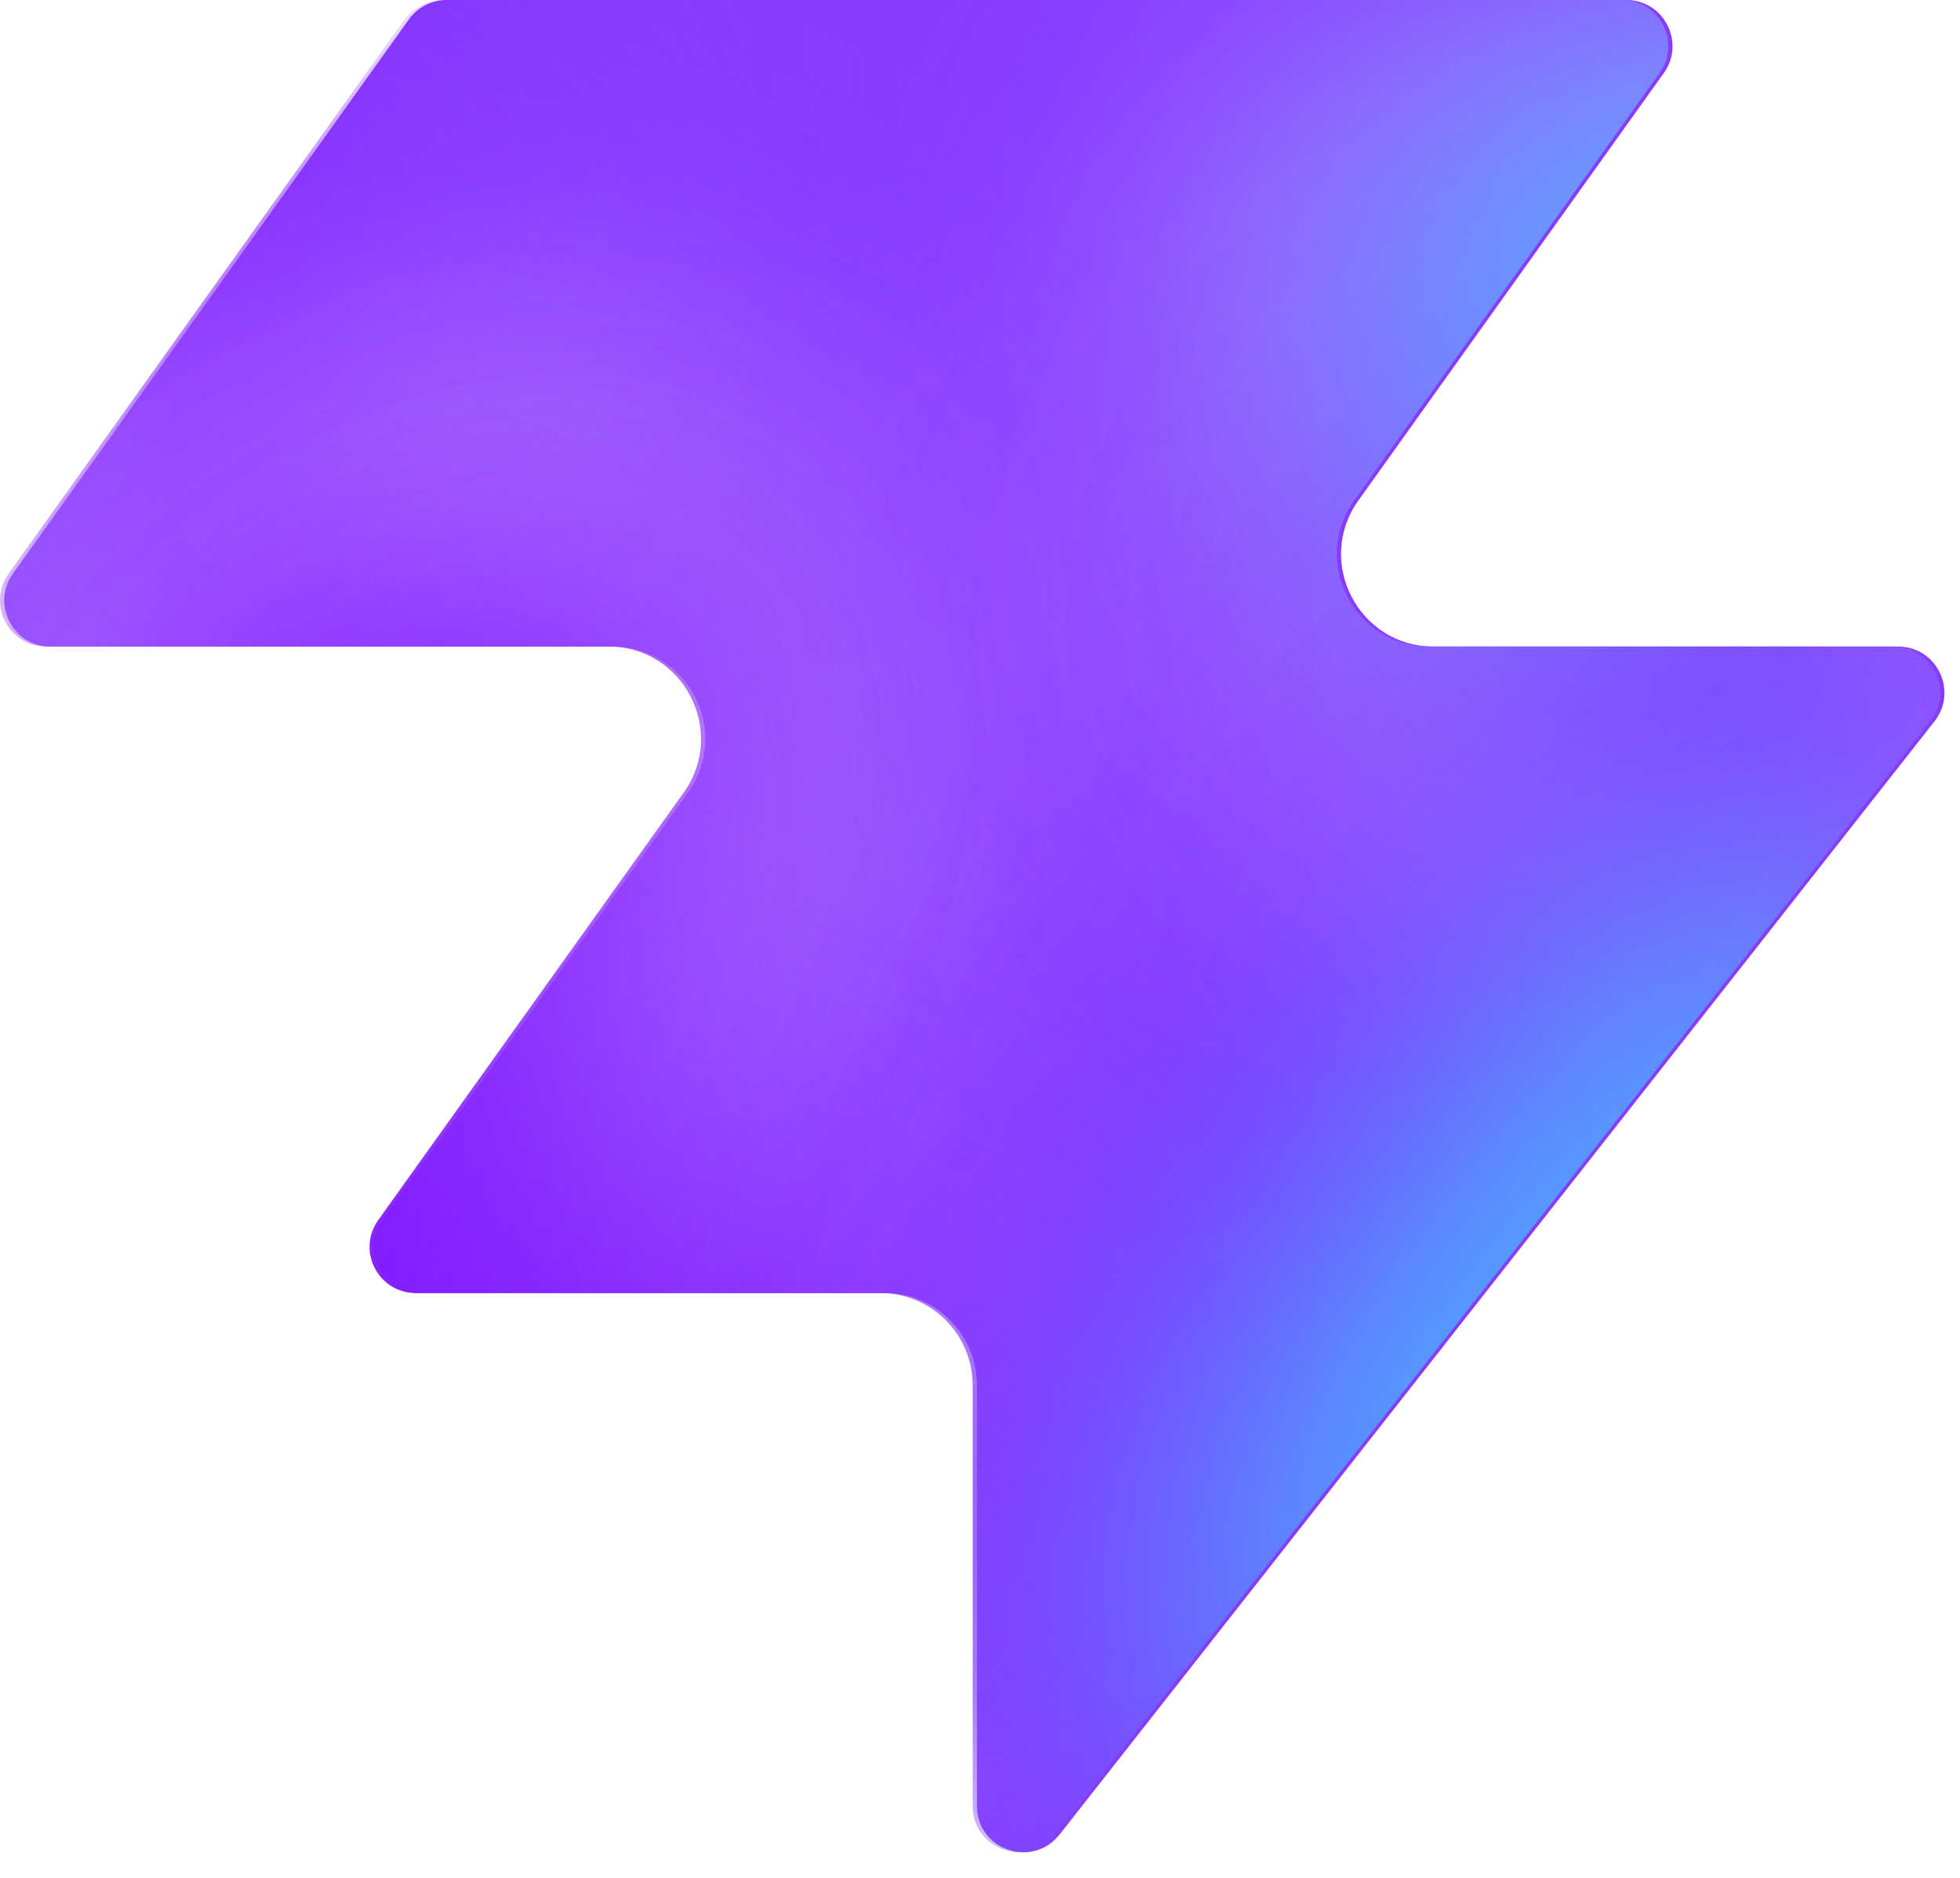
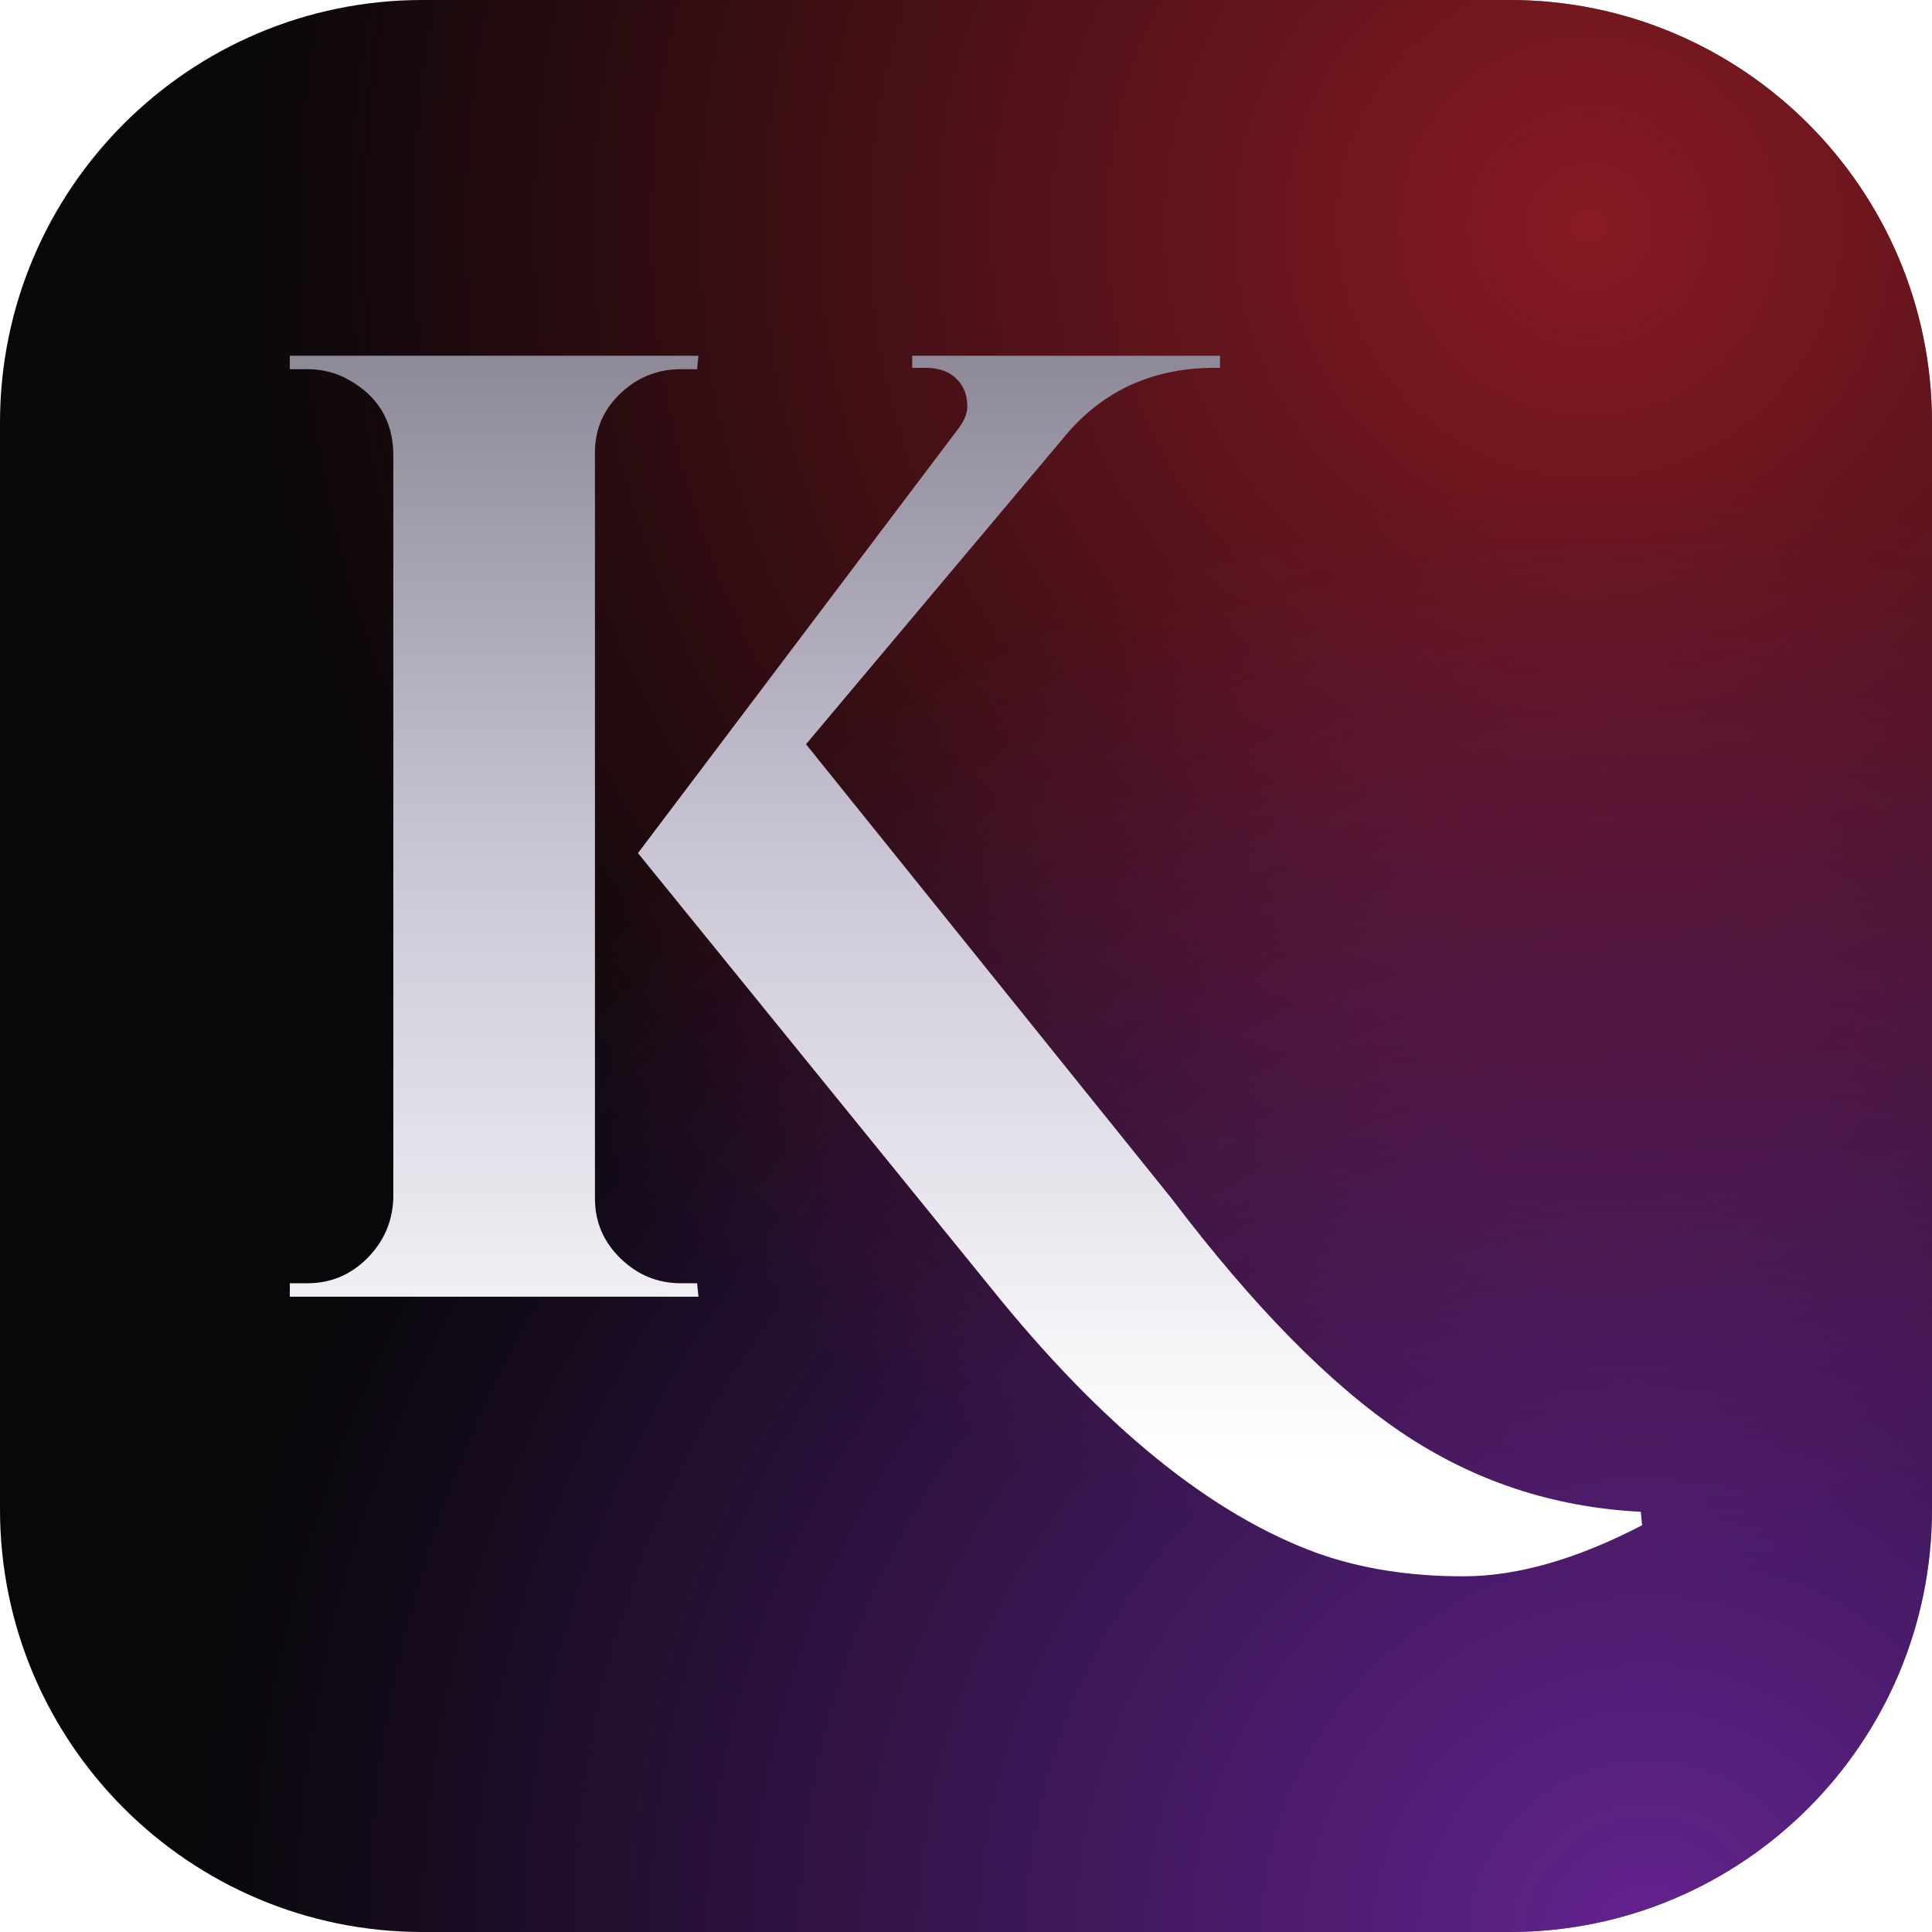
- <svg xmlns="http://www.w3.org/2000/svg" width="48" height="46" fill="none" viewBox="0 0 48 46">
-   <path fill="#863bff" d="M25.946 44.938c-.664.845-2.021.375-2.021-.698V33.937a2.26 2.26 0 0 0-2.262-2.262H10.287c-.92 0-1.456-1.04-.92-1.788l7.48-10.471c1.07-1.497 0-3.578-1.842-3.578H1.237c-.92 0-1.456-1.04-.92-1.788L10.013.474c.214-.297.556-.474.92-.474h28.894c.92 0 1.456 1.04.92 1.788l-7.48 10.471c-1.07 1.498 0 3.579 1.842 3.579h11.377c.943 0 1.473 1.088.89 1.83L25.947 44.94z" style="fill:#863bff;fill:color(display-p3 .525 .23 1);fill-opacity:1" />
-   <mask id="a" width="48" height="46" x="0" y="0" maskUnits="userSpaceOnUse" style="mask-type:alpha">
-     <path fill="#000" d="M25.842 44.938c-.664.844-2.021.375-2.021-.698V33.937a2.26 2.26 0 0 0-2.262-2.262H10.183c-.92 0-1.456-1.04-.92-1.788l7.48-10.471c1.07-1.498 0-3.579-1.842-3.579H1.133c-.92 0-1.456-1.04-.92-1.787L9.91.473c.214-.297.556-.474.92-.474h28.894c.92 0 1.456 1.04.92 1.788l-7.48 10.471c-1.07 1.498 0 3.578 1.842 3.578h11.377c.943 0 1.473 1.088.89 1.832L25.843 44.94z" style="fill:#000;fill-opacity:1" />
-   </mask>
-   <g mask="url(#a)">
-     <g filter="url(#b)">
-       <ellipse cx="5.508" cy="14.704" fill="#ede6ff" rx="5.508" ry="14.704" style="fill:#ede6ff;fill:color(display-p3 .927 .903 1);fill-opacity:1" transform="matrix(.00324 1 1 -.00324 -4.47 31.516)" />
-     </g>
-     <g filter="url(#c)">
-       <ellipse cx="10.399" cy="29.851" fill="#ede6ff" rx="10.399" ry="29.851" style="fill:#ede6ff;fill:color(display-p3 .927 .903 1);fill-opacity:1" transform="matrix(.00324 1 1 -.00324 -39.328 7.883)" />
-     </g>
-     <g filter="url(#d)">
-       <ellipse cx="5.508" cy="30.487" fill="#7e14ff" rx="5.508" ry="30.487" style="fill:#7e14ff;fill:color(display-p3 .492 .077 1);fill-opacity:1" transform="rotate(89.814 -25.913 -14.639)scale(1 -1)" />
-     </g>
-     <g filter="url(#e)">
-       <ellipse cx="5.508" cy="30.599" fill="#7e14ff" rx="5.508" ry="30.599" style="fill:#7e14ff;fill:color(display-p3 .492 .077 1);fill-opacity:1" transform="rotate(89.814 -32.644 -3.334)scale(1 -1)" />
-     </g>
-     <g filter="url(#f)">
-       <ellipse cx="5.508" cy="30.599" fill="#7e14ff" rx="5.508" ry="30.599" style="fill:#7e14ff;fill:color(display-p3 .492 .077 1);fill-opacity:1" transform="matrix(.00324 1 1 -.00324 -34.34 30.47)" />
-     </g>
-     <g filter="url(#g)">
-       <ellipse cx="14.072" cy="22.078" fill="#ede6ff" rx="14.072" ry="22.078" style="fill:#ede6ff;fill:color(display-p3 .927 .903 1);fill-opacity:1" transform="rotate(93.35 24.506 48.493)scale(-1 1)" />
-     </g>
-     <g filter="url(#h)">
-       <ellipse cx="3.47" cy="21.501" fill="#7e14ff" rx="3.47" ry="21.501" style="fill:#7e14ff;fill:color(display-p3 .492 .077 1);fill-opacity:1" transform="rotate(89.009 28.708 47.59)scale(-1 1)" />
-     </g>
-     <g filter="url(#i)">
-       <ellipse cx="3.47" cy="21.501" fill="#7e14ff" rx="3.47" ry="21.501" style="fill:#7e14ff;fill:color(display-p3 .492 .077 1);fill-opacity:1" transform="rotate(89.009 28.708 47.59)scale(-1 1)" />
-     </g>
-     <g filter="url(#j)">
-       <ellipse cx=".387" cy="8.972" fill="#7e14ff" rx="4.407" ry="29.108" style="fill:#7e14ff;fill:color(display-p3 .492 .077 1);fill-opacity:1" transform="rotate(39.51 .387 8.972)" />
-     </g>
-     <g filter="url(#k)">
-       <ellipse cx="47.523" cy="-6.092" fill="#7e14ff" rx="4.407" ry="29.108" style="fill:#7e14ff;fill:color(display-p3 .492 .077 1);fill-opacity:1" transform="rotate(37.892 47.523 -6.092)" />
-     </g>
-     <g filter="url(#l)">
-       <ellipse cx="41.412" cy="6.333" fill="#47bfff" rx="5.971" ry="9.665" style="fill:#47bfff;fill:color(display-p3 .28 .748 1);fill-opacity:1" transform="rotate(37.892 41.412 6.333)" />
-     </g>
-     <g filter="url(#m)">
-       <ellipse cx="-1.879" cy="38.332" fill="#7e14ff" rx="4.407" ry="29.108" style="fill:#7e14ff;fill:color(display-p3 .492 .077 1);fill-opacity:1" transform="rotate(37.892 -1.88 38.332)" />
-     </g>
-     <g filter="url(#n)">
-       <ellipse cx="-1.879" cy="38.332" fill="#7e14ff" rx="4.407" ry="29.108" style="fill:#7e14ff;fill:color(display-p3 .492 .077 1);fill-opacity:1" transform="rotate(37.892 -1.88 38.332)" />
-     </g>
-     <g filter="url(#o)">
-       <ellipse cx="35.651" cy="29.907" fill="#7e14ff" rx="4.407" ry="29.108" style="fill:#7e14ff;fill:color(display-p3 .492 .077 1);fill-opacity:1" transform="rotate(37.892 35.651 29.907)" />
-     </g>
-     <g filter="url(#p)">
-       <ellipse cx="38.418" cy="32.4" fill="#47bfff" rx="5.971" ry="15.297" style="fill:#47bfff;fill:color(display-p3 .28 .748 1);fill-opacity:1" transform="rotate(37.892 38.418 32.4)" />
-     </g>
-   </g>
+ <svg xmlns="http://www.w3.org/2000/svg" viewBox="0 0 64 64" width="64" height="64">
  <defs>
-     <filter id="b" width="60.045" height="41.654" x="-19.77" y="16.149" color-interpolation-filters="sRGB" filterUnits="userSpaceOnUse">
-       <feFlood flood-opacity="0" result="BackgroundImageFix" />
-       <feBlend in="SourceGraphic" in2="BackgroundImageFix" result="shape" />
-       <feGaussianBlur result="effect1_foregroundBlur_2002_17158" stdDeviation="7.659" />
-     </filter>
-     <filter id="c" width="90.34" height="51.437" x="-54.613" y="-7.533" color-interpolation-filters="sRGB" filterUnits="userSpaceOnUse">
-       <feFlood flood-opacity="0" result="BackgroundImageFix" />
-       <feBlend in="SourceGraphic" in2="BackgroundImageFix" result="shape" />
-       <feGaussianBlur result="effect1_foregroundBlur_2002_17158" stdDeviation="7.659" />
-     </filter>
-     <filter id="d" width="79.355" height="29.4" x="-49.64" y="2.03" color-interpolation-filters="sRGB" filterUnits="userSpaceOnUse">
-       <feFlood flood-opacity="0" result="BackgroundImageFix" />
-       <feBlend in="SourceGraphic" in2="BackgroundImageFix" result="shape" />
-       <feGaussianBlur result="effect1_foregroundBlur_2002_17158" stdDeviation="4.596" />
-     </filter>
-     <filter id="e" width="79.579" height="29.4" x="-45.045" y="20.029" color-interpolation-filters="sRGB" filterUnits="userSpaceOnUse">
-       <feFlood flood-opacity="0" result="BackgroundImageFix" />
-       <feBlend in="SourceGraphic" in2="BackgroundImageFix" result="shape" />
-       <feGaussianBlur result="effect1_foregroundBlur_2002_17158" stdDeviation="4.596" />
-     </filter>
-     <filter id="f" width="79.579" height="29.4" x="-43.513" y="21.178" color-interpolation-filters="sRGB" filterUnits="userSpaceOnUse">
-       <feFlood flood-opacity="0" result="BackgroundImageFix" />
-       <feBlend in="SourceGraphic" in2="BackgroundImageFix" result="shape" />
-       <feGaussianBlur result="effect1_foregroundBlur_2002_17158" stdDeviation="4.596" />
-     </filter>
-     <filter id="g" width="74.749" height="58.852" x="15.756" y="-17.901" color-interpolation-filters="sRGB" filterUnits="userSpaceOnUse">
-       <feFlood flood-opacity="0" result="BackgroundImageFix" />
-       <feBlend in="SourceGraphic" in2="BackgroundImageFix" result="shape" />
-       <feGaussianBlur result="effect1_foregroundBlur_2002_17158" stdDeviation="7.659" />
-     </filter>
-     <filter id="h" width="61.377" height="25.362" x="23.548" y="2.284" color-interpolation-filters="sRGB" filterUnits="userSpaceOnUse">
-       <feFlood flood-opacity="0" result="BackgroundImageFix" />
-       <feBlend in="SourceGraphic" in2="BackgroundImageFix" result="shape" />
-       <feGaussianBlur result="effect1_foregroundBlur_2002_17158" stdDeviation="4.596" />
-     </filter>
-     <filter id="i" width="61.377" height="25.362" x="23.548" y="2.284" color-interpolation-filters="sRGB" filterUnits="userSpaceOnUse">
-       <feFlood flood-opacity="0" result="BackgroundImageFix" />
-       <feBlend in="SourceGraphic" in2="BackgroundImageFix" result="shape" />
-       <feGaussianBlur result="effect1_foregroundBlur_2002_17158" stdDeviation="4.596" />
-     </filter>
-     <filter id="j" width="56.045" height="63.649" x="-27.636" y="-22.853" color-interpolation-filters="sRGB" filterUnits="userSpaceOnUse">
-       <feFlood flood-opacity="0" result="BackgroundImageFix" />
-       <feBlend in="SourceGraphic" in2="BackgroundImageFix" result="shape" />
-       <feGaussianBlur result="effect1_foregroundBlur_2002_17158" stdDeviation="4.596" />
-     </filter>
-     <filter id="k" width="54.814" height="64.646" x="20.116" y="-38.415" color-interpolation-filters="sRGB" filterUnits="userSpaceOnUse">
-       <feFlood flood-opacity="0" result="BackgroundImageFix" />
-       <feBlend in="SourceGraphic" in2="BackgroundImageFix" result="shape" />
-       <feGaussianBlur result="effect1_foregroundBlur_2002_17158" stdDeviation="4.596" />
-     </filter>
-     <filter id="l" width="33.541" height="35.313" x="24.641" y="-11.323" color-interpolation-filters="sRGB" filterUnits="userSpaceOnUse">
-       <feFlood flood-opacity="0" result="BackgroundImageFix" />
-       <feBlend in="SourceGraphic" in2="BackgroundImageFix" result="shape" />
-       <feGaussianBlur result="effect1_foregroundBlur_2002_17158" stdDeviation="4.596" />
-     </filter>
-     <filter id="m" width="54.814" height="64.646" x="-29.286" y="6.009" color-interpolation-filters="sRGB" filterUnits="userSpaceOnUse">
-       <feFlood flood-opacity="0" result="BackgroundImageFix" />
-       <feBlend in="SourceGraphic" in2="BackgroundImageFix" result="shape" />
-       <feGaussianBlur result="effect1_foregroundBlur_2002_17158" stdDeviation="4.596" />
-     </filter>
-     <filter id="n" width="54.814" height="64.646" x="-29.286" y="6.009" color-interpolation-filters="sRGB" filterUnits="userSpaceOnUse">
-       <feFlood flood-opacity="0" result="BackgroundImageFix" />
-       <feBlend in="SourceGraphic" in2="BackgroundImageFix" result="shape" />
-       <feGaussianBlur result="effect1_foregroundBlur_2002_17158" stdDeviation="4.596" />
-     </filter>
-     <filter id="o" width="54.814" height="64.646" x="8.244" y="-2.416" color-interpolation-filters="sRGB" filterUnits="userSpaceOnUse">
-       <feFlood flood-opacity="0" result="BackgroundImageFix" />
-       <feBlend in="SourceGraphic" in2="BackgroundImageFix" result="shape" />
-       <feGaussianBlur result="effect1_foregroundBlur_2002_17158" stdDeviation="4.596" />
-     </filter>
-     <filter id="p" width="39.409" height="43.623" x="18.713" y="10.588" color-interpolation-filters="sRGB" filterUnits="userSpaceOnUse">
-       <feFlood flood-opacity="0" result="BackgroundImageFix" />
-       <feBlend in="SourceGraphic" in2="BackgroundImageFix" result="shape" />
-       <feGaussianBlur result="effect1_foregroundBlur_2002_17158" stdDeviation="4.596" />
-     </filter>
+     <radialGradient id="glow1" cx="82%" cy="12%" r="70%">
+       <stop offset="0" stop-color="#b3202c" stop-opacity="0.75" />
+       <stop offset="1" stop-color="#b3202c" stop-opacity="0" />
+     </radialGradient>
+     <radialGradient id="glow2" cx="85%" cy="100%" r="75%">
+       <stop offset="0" stop-color="#8a2fc9" stop-opacity="0.7" />
+       <stop offset="1" stop-color="#8a2fc9" stop-opacity="0" />
+     </radialGradient>
+     <linearGradient id="silver" x1="0" y1="0" x2="0" y2="1">
+       <stop offset="0.1" stop-color="#ffffff" />
+       <stop offset="0.6" stop-color="#c9c4d4" />
+       <stop offset="1" stop-color="#8d8896" />
+     </linearGradient>
  </defs>
+   <rect width="64" height="64" rx="14" fill="#080709" />
+   <rect width="64" height="64" rx="14" fill="url(#glow1)" />
+   <rect width="64" height="64" rx="14" fill="url(#glow2)" />
+   <path transform="translate(7.730 42.955) scale(0.04453 -0.04453)" fill="url(#silver)" d="M55 10Q81 10 99.5 28.5Q118 47 119 73V628Q118 664 86 682Q72 690 55 690H42V700H346L345 690H333Q307 690 288.0 672.0Q269 654 269 628V73Q269 47 288.0 28.5Q307 10 333 10H345L346 0H42V10ZM1048 -170Q975 -208 915.0 -208.0Q855 -208 807 -191Q688 -148 564 6L301 330L538 644Q546 654 546.0 662.0Q546 670 543 676Q535 691 515 691H505V700H734V691H730Q663 691 621 643L426 411L698 73Q789 -47 869.0 -101.0Q949 -155 1047 -160Z" />
</svg>
